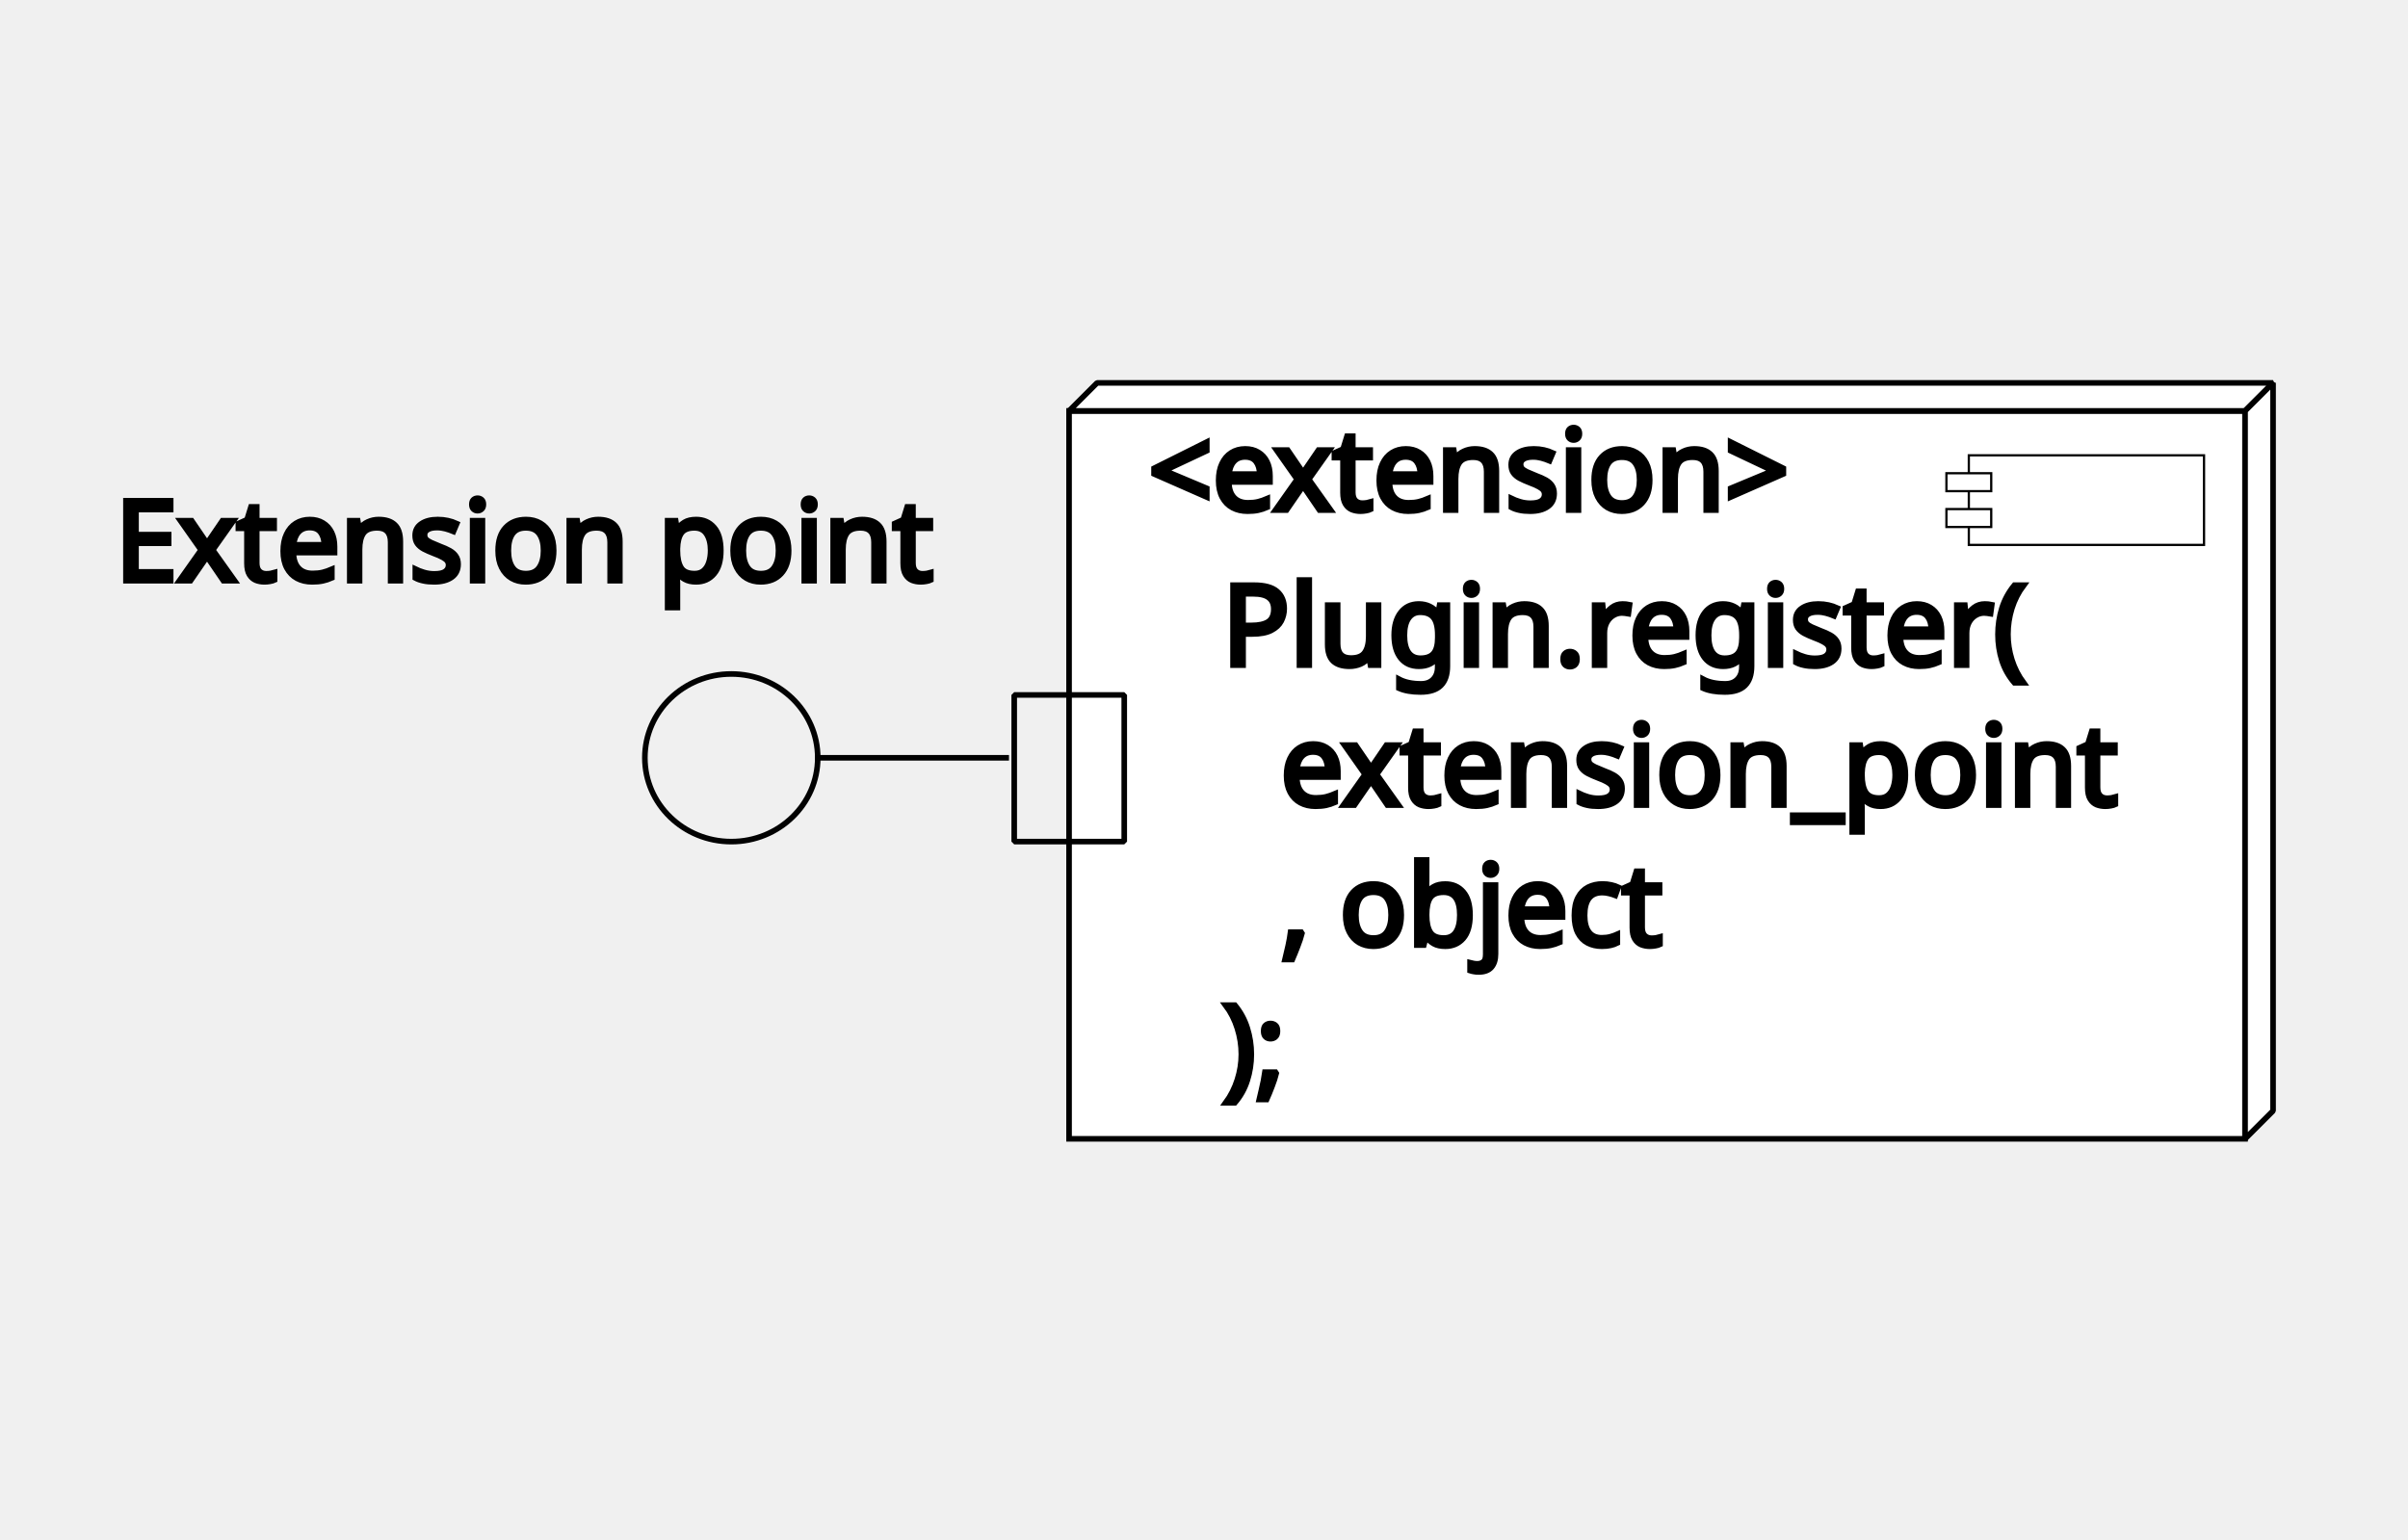
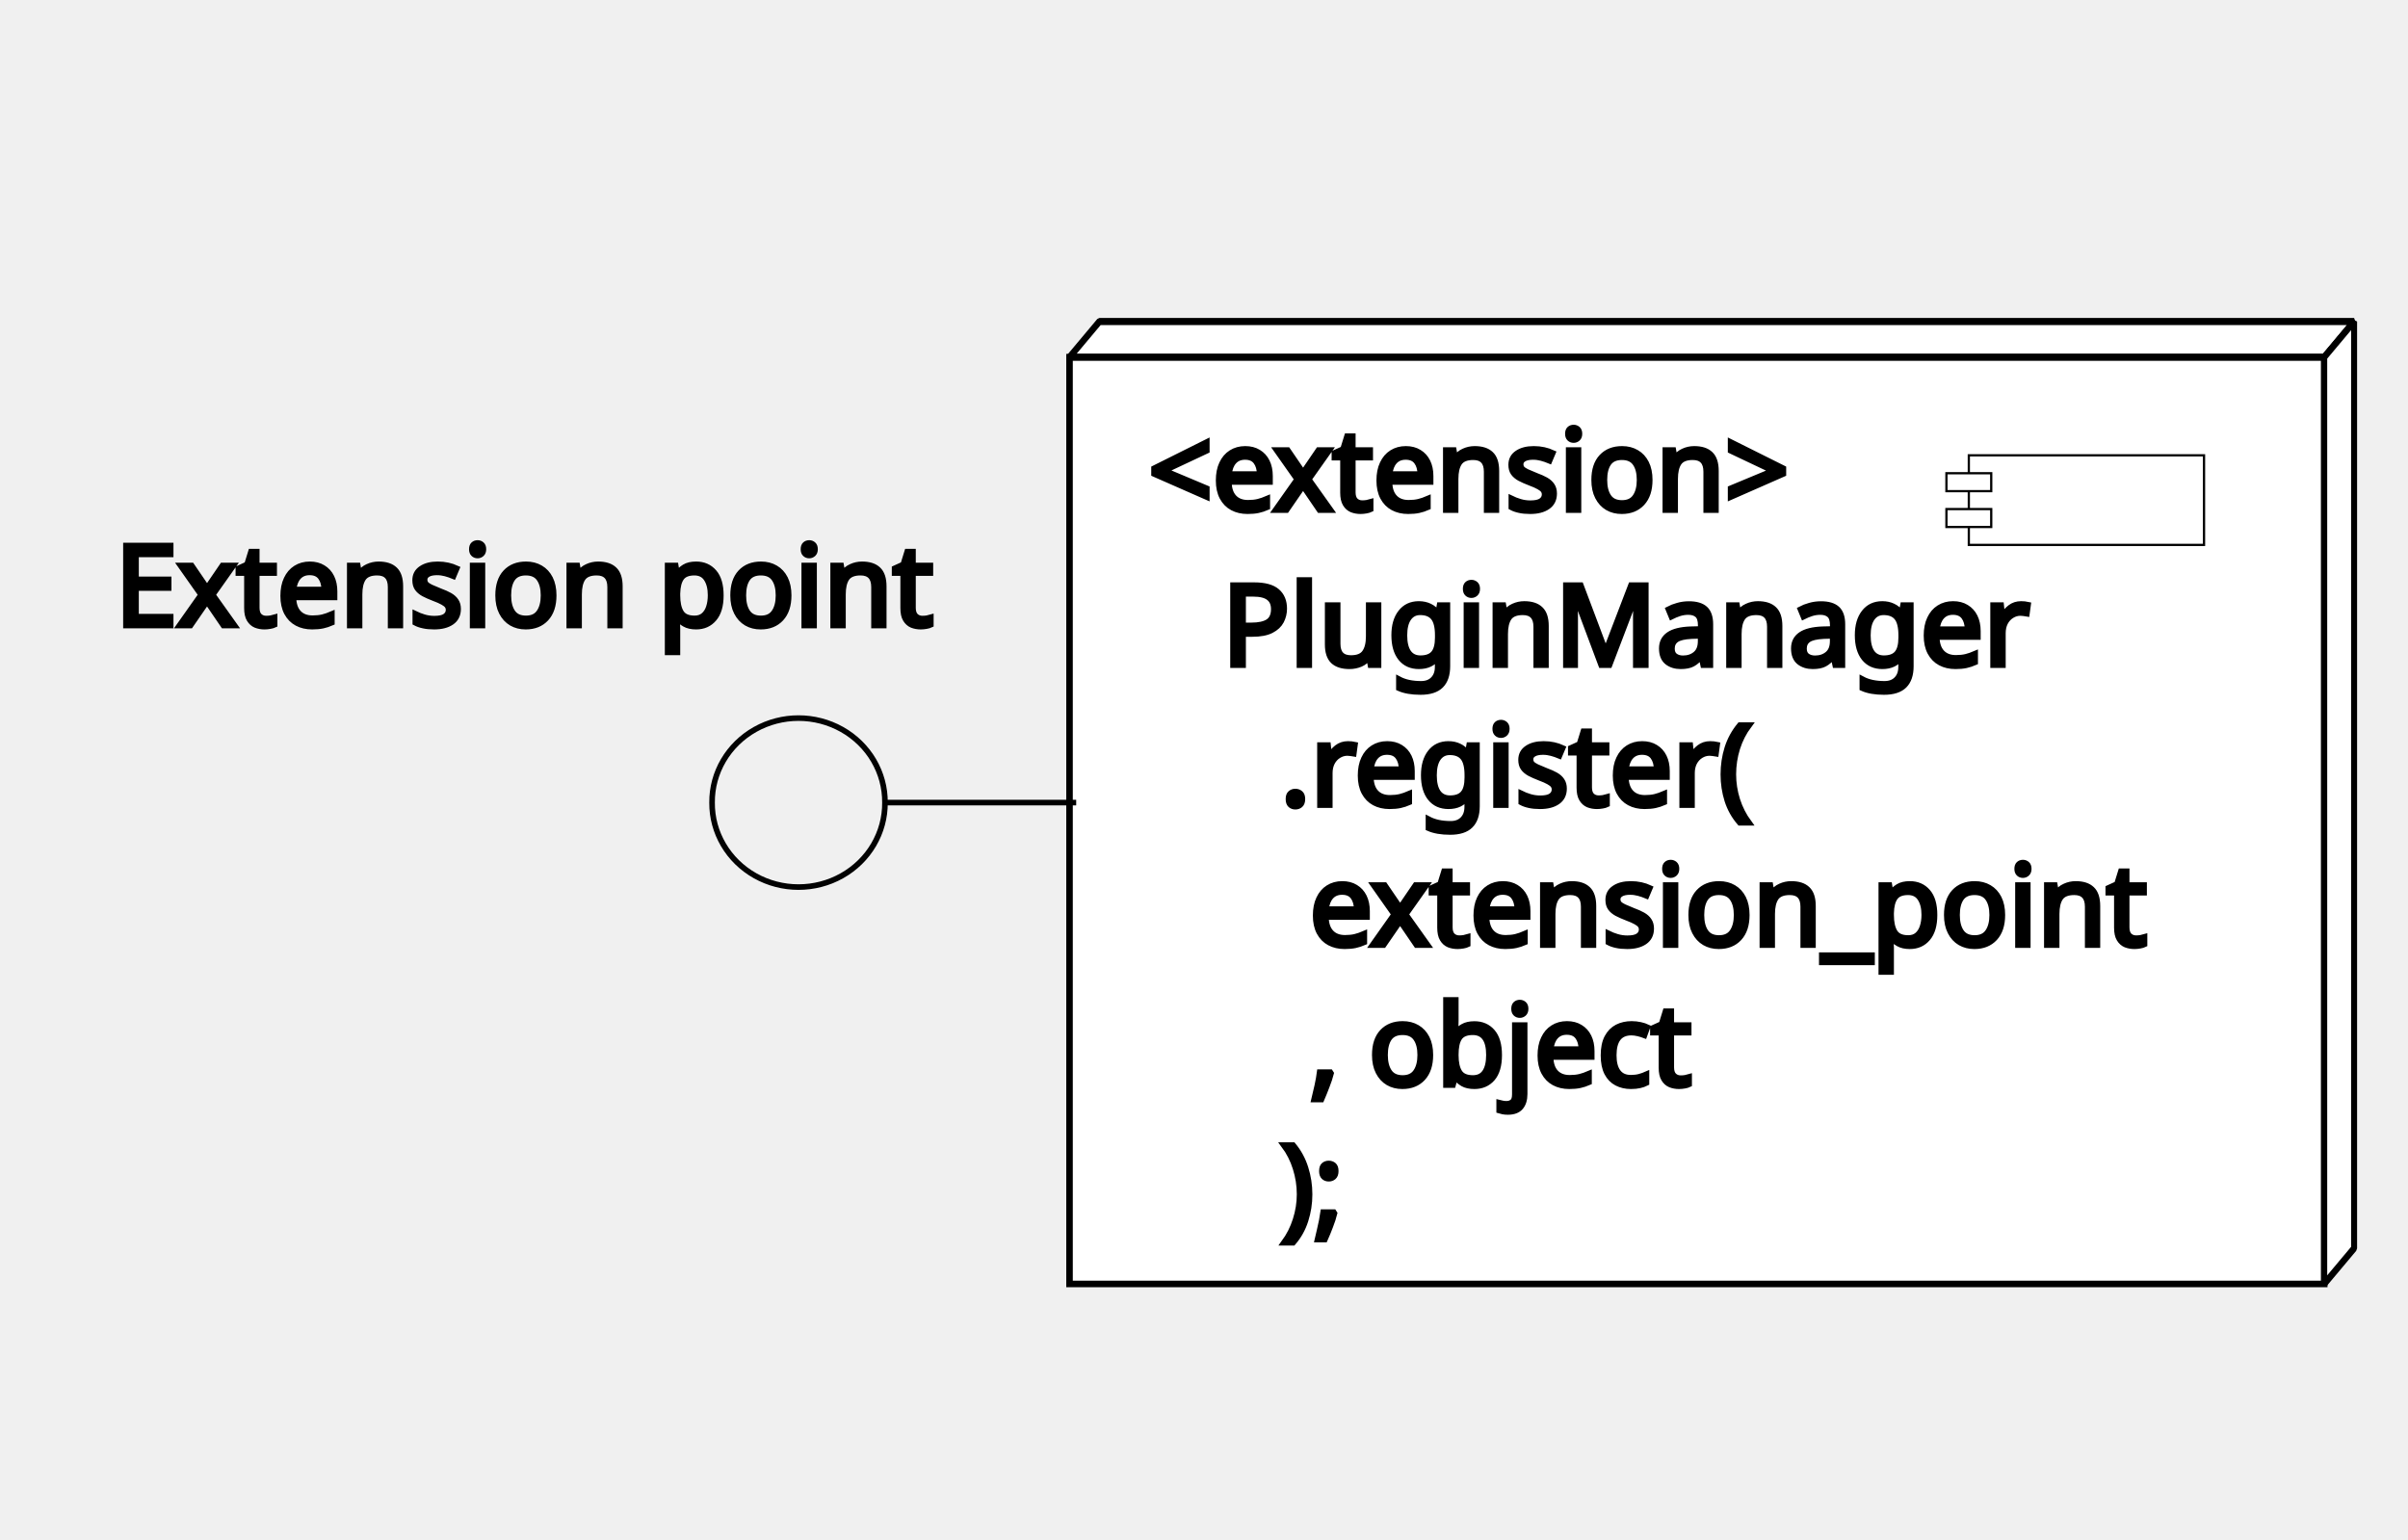
<svg xmlns="http://www.w3.org/2000/svg" viewBox="165 100 430 275" id="svg4022" version="1.1" width="100%" height="100%">
  <defs id="defs4148">
    </defs>
  <style type="text/css" id="style4024">
* {
	stroke: black;
}

text {
	fill: black;
	stroke: none;
	font-size: 10px;
	font-family: sans-serif;
}

rect, ellipse {
	fill: white;
}

polygon {
	stroke-miterlimit: 1;
	fill: white;
}
</style>
  <text xml:space="preserve" style="font-size:40px;font-style:normal;font-weight:normal;line-height:125%;letter-spacing:0px;word-spacing:0px;fill:#000000;fill-opacity:1;stroke:none;font-family:Sans;-inkscape-font-specification:Sans" x="-139.398" y="10.237" id="text4386" transform="translate(165,100)">
    <tspan id="tspan4388" style="stroke:#000000;font-style:normal;-inkscape-font-specification:Sans" x="-139.398" y="10.237" />
  </text>
-   <g transform="translate(-591.3998,300.1437)" id="g4000-4" style="stroke:#000000">
-     <g style="stroke:#000000" id="g3357-4-8-2-7" transform="translate(401.4435,-266.1836)">
-       <rect x="545.861" y="139.422" width="210" height="130" id="rect4044-5-4-2-4-6" style="fill:#ffffff;stroke:#000000" />
-       <g style="stroke:#000000" id="g3309-9-3-7-5">
-         <g style="stroke:#000000" id="g3301-9-0-7-7">
-           <polygon points="590,235 585,240 375,240 380,235 " id="polygon4046-6-2-15-7-7" transform="translate(170.8606,-100.578)" style="fill:#ffffff;stroke:#000000;stroke-miterlimit:1" />
-           <polygon points="590,365 585,370 585,240 590,235 " id="polygon4048-6-0-8-5-5" transform="translate(170.8606,-100.578)" style="fill:#ffffff;stroke:#000000;stroke-miterlimit:1" />
-         </g>
-         <g style="stroke:#000000" transform="matrix(0.4,0,0,0.4,548.5323,95.35455)" id="g4274-8-3-5-4-4-5">
-           <rect style="fill:#ffffff;stroke:#000000" x="395" y="130" width="105" height="40" id="rect4090-5-5-8-8-9-4" />
-           <rect style="fill:#ffffff;stroke:#000000" x="385" y="138" width="20" height="8" id="rect4092-1-9-4-9-9-1" />
-           <rect style="fill:#ffffff;stroke:#000000" x="385" y="154" width="20" height="8" id="rect4094-3-4-9-7-2-7" />
-         </g>
-       </g>
-     </g>
-     <g style="stroke:#000000" id="g3266-1-1-6-4-8" transform="matrix(1,0,0,-1,402.0304,141.7902)">
-       <rect style="opacity:0.99;fill:none;stroke:#000000;stroke-width:1;stroke-linecap:butt;stroke-linejoin:bevel;stroke-miterlimit:0;stroke-opacity:1;stroke-dasharray:none" id="rect4961-6-9-5-0-2" width="19.647" height="26.196" x="370.48" y="91.631" transform="translate(165,100)" />
-       <path transform="translate(190.7278,179.5223)" style="opacity:0.99;fill:none;stroke:#000000;stroke-width:1;stroke-linecap:butt;stroke-linejoin:bevel;stroke-miterlimit:0;stroke-opacity:1;stroke-dasharray:none" id="path4963-2-2-4-4-5-4" d="m 309.669,27.077 c 0,8.267 -6.911,14.969 -15.437,14.969 -8.525,0 -15.437,-6.702 -15.437,-14.969 0,-8.267 6.911,-14.969 15.437,-14.969 8.525,0 15.437,6.702 15.437,14.969 z" />
-       <path style="fill:none;stroke:#000000;stroke-width:1px;stroke-linecap:butt;stroke-linejoin:miter;stroke-opacity:1" d="m 334.929,106.6 34.616,0" id="path3128-4-9-9-6-4" transform="translate(165,100)" />
-     </g>
+   <rect x="355.987" y="163.785" width="224.054" height="165.515" id="rect4044-5-4-2-4-6" style="fill:#ffffff;stroke:#000000;stroke-width:1.166" />
+   <g id="g3301-9-0-7-7" style="stroke:#000000" transform="matrix(1.066922,0,0,1.27319,-226.4039,-13.72598)">
+     <polygon style="fill:#ffffff;stroke:#000000;stroke-miterlimit:1" transform="translate(170.8606,-100.578)" id="polygon4046-6-2-15-7-7" points="380,235 590,235 585,240 375,240 " />
+     <polygon style="fill:#ffffff;stroke:#000000;stroke-miterlimit:1" transform="translate(170.8606,-100.578)" id="polygon4048-6-0-8-5-5" points="590,235 590,365 585,370 585,240 " />
  </g>
+   <g id="g4274-8-3-5-4-4-5" transform="matrix(0.4,0,0,0.4,358.5761,129.3147)" style="stroke:#000000">
+     <rect id="rect4090-5-5-8-8-9-4" height="40" width="105" y="130" x="395" style="fill:#ffffff;stroke:#000000" />
+     <rect id="rect4092-1-9-4-9-9-1" height="8" width="20" y="138" x="385" style="fill:#ffffff;stroke:#000000" />
+     <rect id="rect4094-3-4-9-7-2-7" height="8" width="20" y="154" x="385" style="fill:#ffffff;stroke:#000000" />
+   </g>
+   <path transform="matrix(1,0,0,-1,13.35843,270.4116)" style="opacity:0.99;fill:none;stroke:#000000;stroke-width:1;stroke-linecap:butt;stroke-linejoin:bevel;stroke-miterlimit:0;stroke-opacity:1;stroke-dasharray:none" id="path4963-2-2-4-4-5-4" d="m 309.669,27.077 a 15.437,14.969 0 1 1 -30.873,0 15.437,14.969 0 1 1 30.873,0 z" />
+   <path style="fill:none;stroke:#000000;stroke-width:1px;stroke-linecap:butt;stroke-linejoin:miter;stroke-opacity:1" d="m 322.56,243.334 34.616,0" id="path3128-4-9-9-6-4" />
  <text xml:space="preserve" style="font-size:40px;font-style:normal;font-weight:normal;line-height:125%;letter-spacing:0px;word-spacing:0px;fill:#000000;fill-opacity:1;stroke:none;font-family:Sans;-inkscape-font-specification:Sans" x="383.246" y="218.785" id="text3369">
-     <tspan id="tspan3371" style="font-size:20px;font-style:normal;font-variant:normal;font-weight:normal;font-stretch:normal;text-align:start;line-height:125%;writing-mode:lr-tb;text-anchor:start;stroke:#000000;font-family:Sans;-inkscape-font-specification:Sans" x="383.246" y="218.785">Plugin.register(</tspan>
-     <tspan style="font-size:20px;font-style:normal;font-variant:normal;font-weight:normal;font-stretch:normal;text-align:start;line-height:125%;writing-mode:lr-tb;text-anchor:start;stroke:#000000;font-family:Sans;-inkscape-font-specification:Sans" x="383.246" y="243.785" id="tspan3373">  extension_point</tspan>
-     <tspan style="font-size:20px;font-style:normal;font-variant:normal;font-weight:normal;font-stretch:normal;text-align:start;line-height:125%;writing-mode:lr-tb;text-anchor:start;stroke:#000000;font-family:Sans;-inkscape-font-specification:Sans" x="383.246" y="268.785" id="tspan3375">  , object</tspan>
-     <tspan style="font-size:20px;font-style:normal;font-variant:normal;font-weight:normal;font-stretch:normal;text-align:start;line-height:125%;writing-mode:lr-tb;text-anchor:start;stroke:#000000;font-family:Sans;-inkscape-font-specification:Sans" x="383.246" y="293.785" id="tspan3377">);</tspan>
+     <tspan id="tspan3371" style="font-size:20px;font-style:normal;font-variant:normal;font-weight:normal;font-stretch:normal;text-align:start;line-height:125%;writing-mode:lr-tb;text-anchor:start;stroke:#000000;font-family:Sans;-inkscape-font-specification:Sans" x="383.246" y="218.785">PluginManager</tspan>
+     <tspan style="font-size:20px;font-style:normal;font-variant:normal;font-weight:normal;font-stretch:normal;text-align:start;line-height:125%;writing-mode:lr-tb;text-anchor:start;stroke:#000000;font-family:Sans;-inkscape-font-specification:Sans" x="383.246" y="243.785" id="tspan3128">  .register(</tspan>
+     <tspan style="font-size:20px;font-style:normal;font-variant:normal;font-weight:normal;font-stretch:normal;text-align:start;line-height:125%;writing-mode:lr-tb;text-anchor:start;stroke:#000000;font-family:Sans;-inkscape-font-specification:Sans" x="383.246" y="268.785" id="tspan3373">   extension_point</tspan>
+     <tspan style="font-size:20px;font-style:normal;font-variant:normal;font-weight:normal;font-stretch:normal;text-align:start;line-height:125%;writing-mode:lr-tb;text-anchor:start;stroke:#000000;font-family:Sans;-inkscape-font-specification:Sans" x="383.246" y="293.785" id="tspan3375">   , object</tspan>
+     <tspan style="font-size:20px;font-style:normal;font-variant:normal;font-weight:normal;font-stretch:normal;text-align:start;line-height:125%;writing-mode:lr-tb;text-anchor:start;stroke:#000000;font-family:Sans;-inkscape-font-specification:Sans" x="383.246" y="318.785" id="tspan3377">  );</tspan>
  </text>
-   <text xml:space="preserve" style="font-size:20px;font-style:normal;font-weight:normal;line-height:125%;letter-spacing:0px;word-spacing:0px;fill:#000000;fill-opacity:1;stroke:none;font-family:Sans;-inkscape-font-specification:Sans" x="185.554" y="203.708" id="text3379">
-     <tspan id="tspan3381" style="font-size:20px;stroke:#000000" x="185.554" y="203.708">Extension point</tspan>
+   <text xml:space="preserve" style="font-size:20px;font-style:normal;font-weight:normal;line-height:125%;letter-spacing:0px;word-spacing:0px;fill:#000000;fill-opacity:1;stroke:none;font-family:Sans;-inkscape-font-specification:Sans" x="185.554" y="211.708" id="text3379">
+     <tspan id="tspan3381" style="font-size:20px;stroke:#000000" x="185.554" y="211.708">Extension point</tspan>
  </text>
  <text xml:space="preserve" style="font-size:20px;font-style:normal;font-weight:normal;line-height:125%;letter-spacing:0px;word-spacing:0px;fill:#000000;fill-opacity:1;stroke:none;font-family:Sans;-inkscape-font-specification:Sans" x="205.077" y="91.092" id="text9198" transform="translate(165,100)">
    <tspan id="tspan9200" style="stroke:#000000" x="205.077" y="91.092">&lt;extension&gt;</tspan>
  </text>
</svg>
